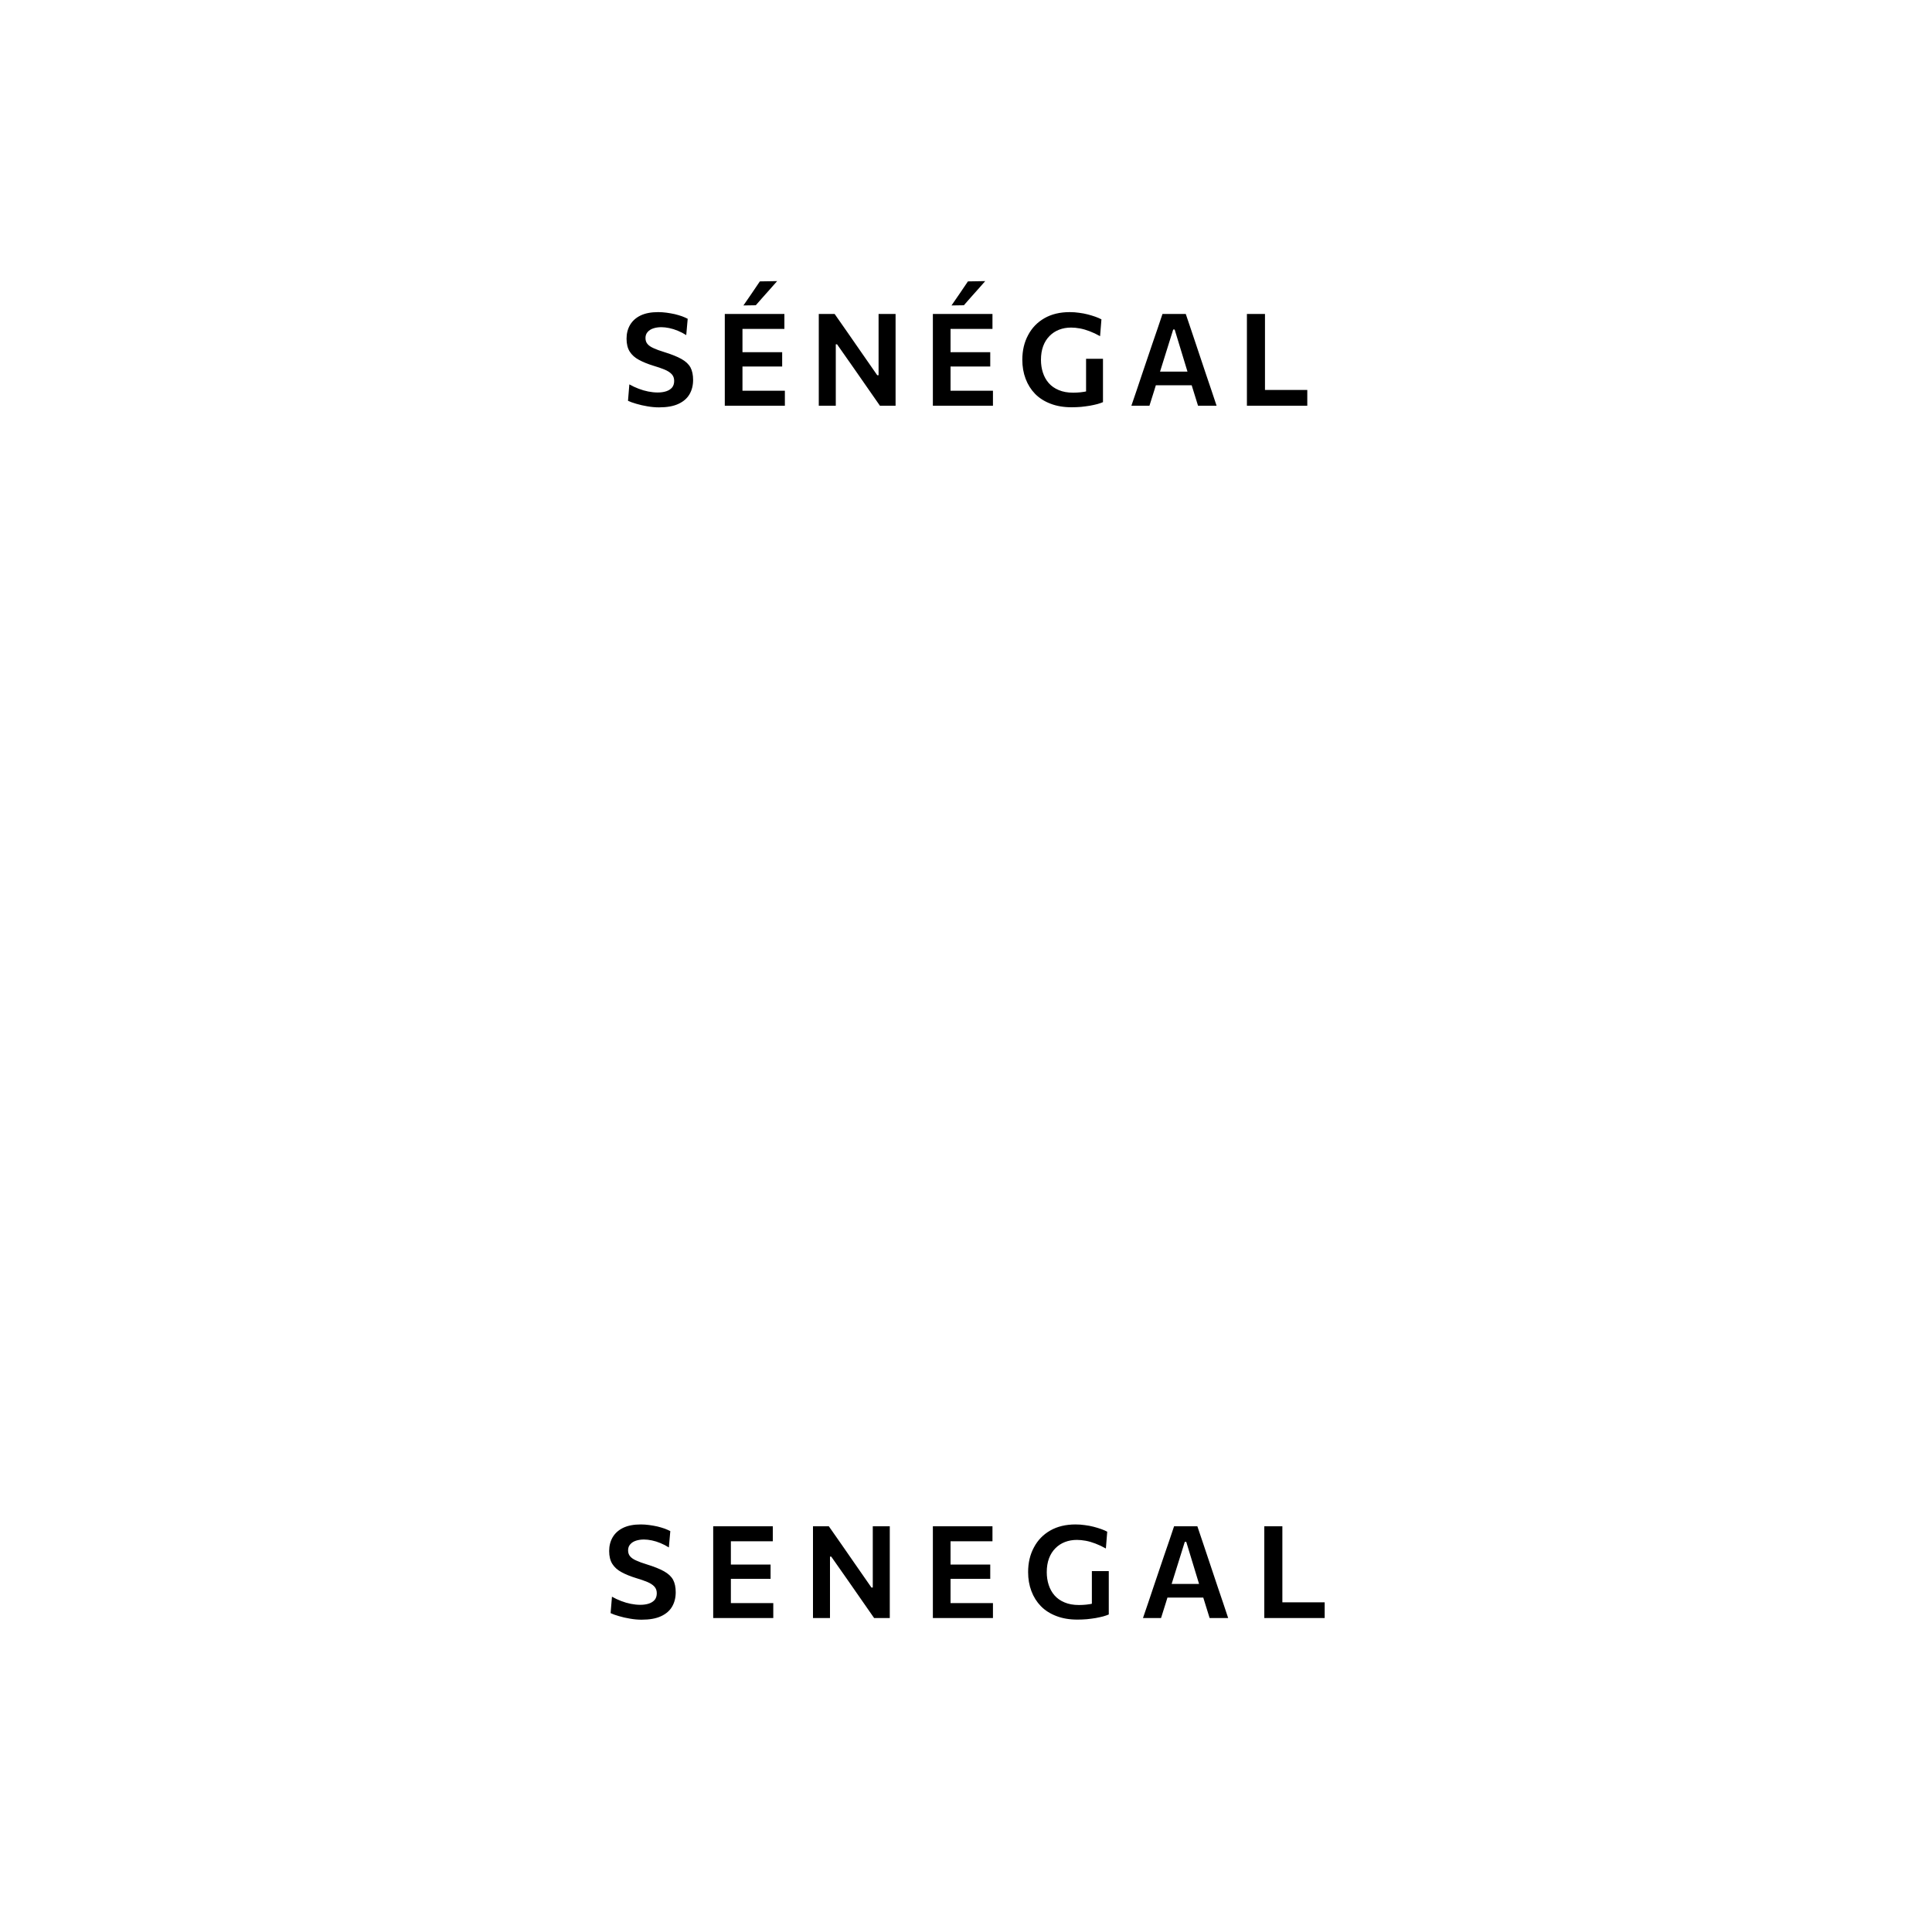
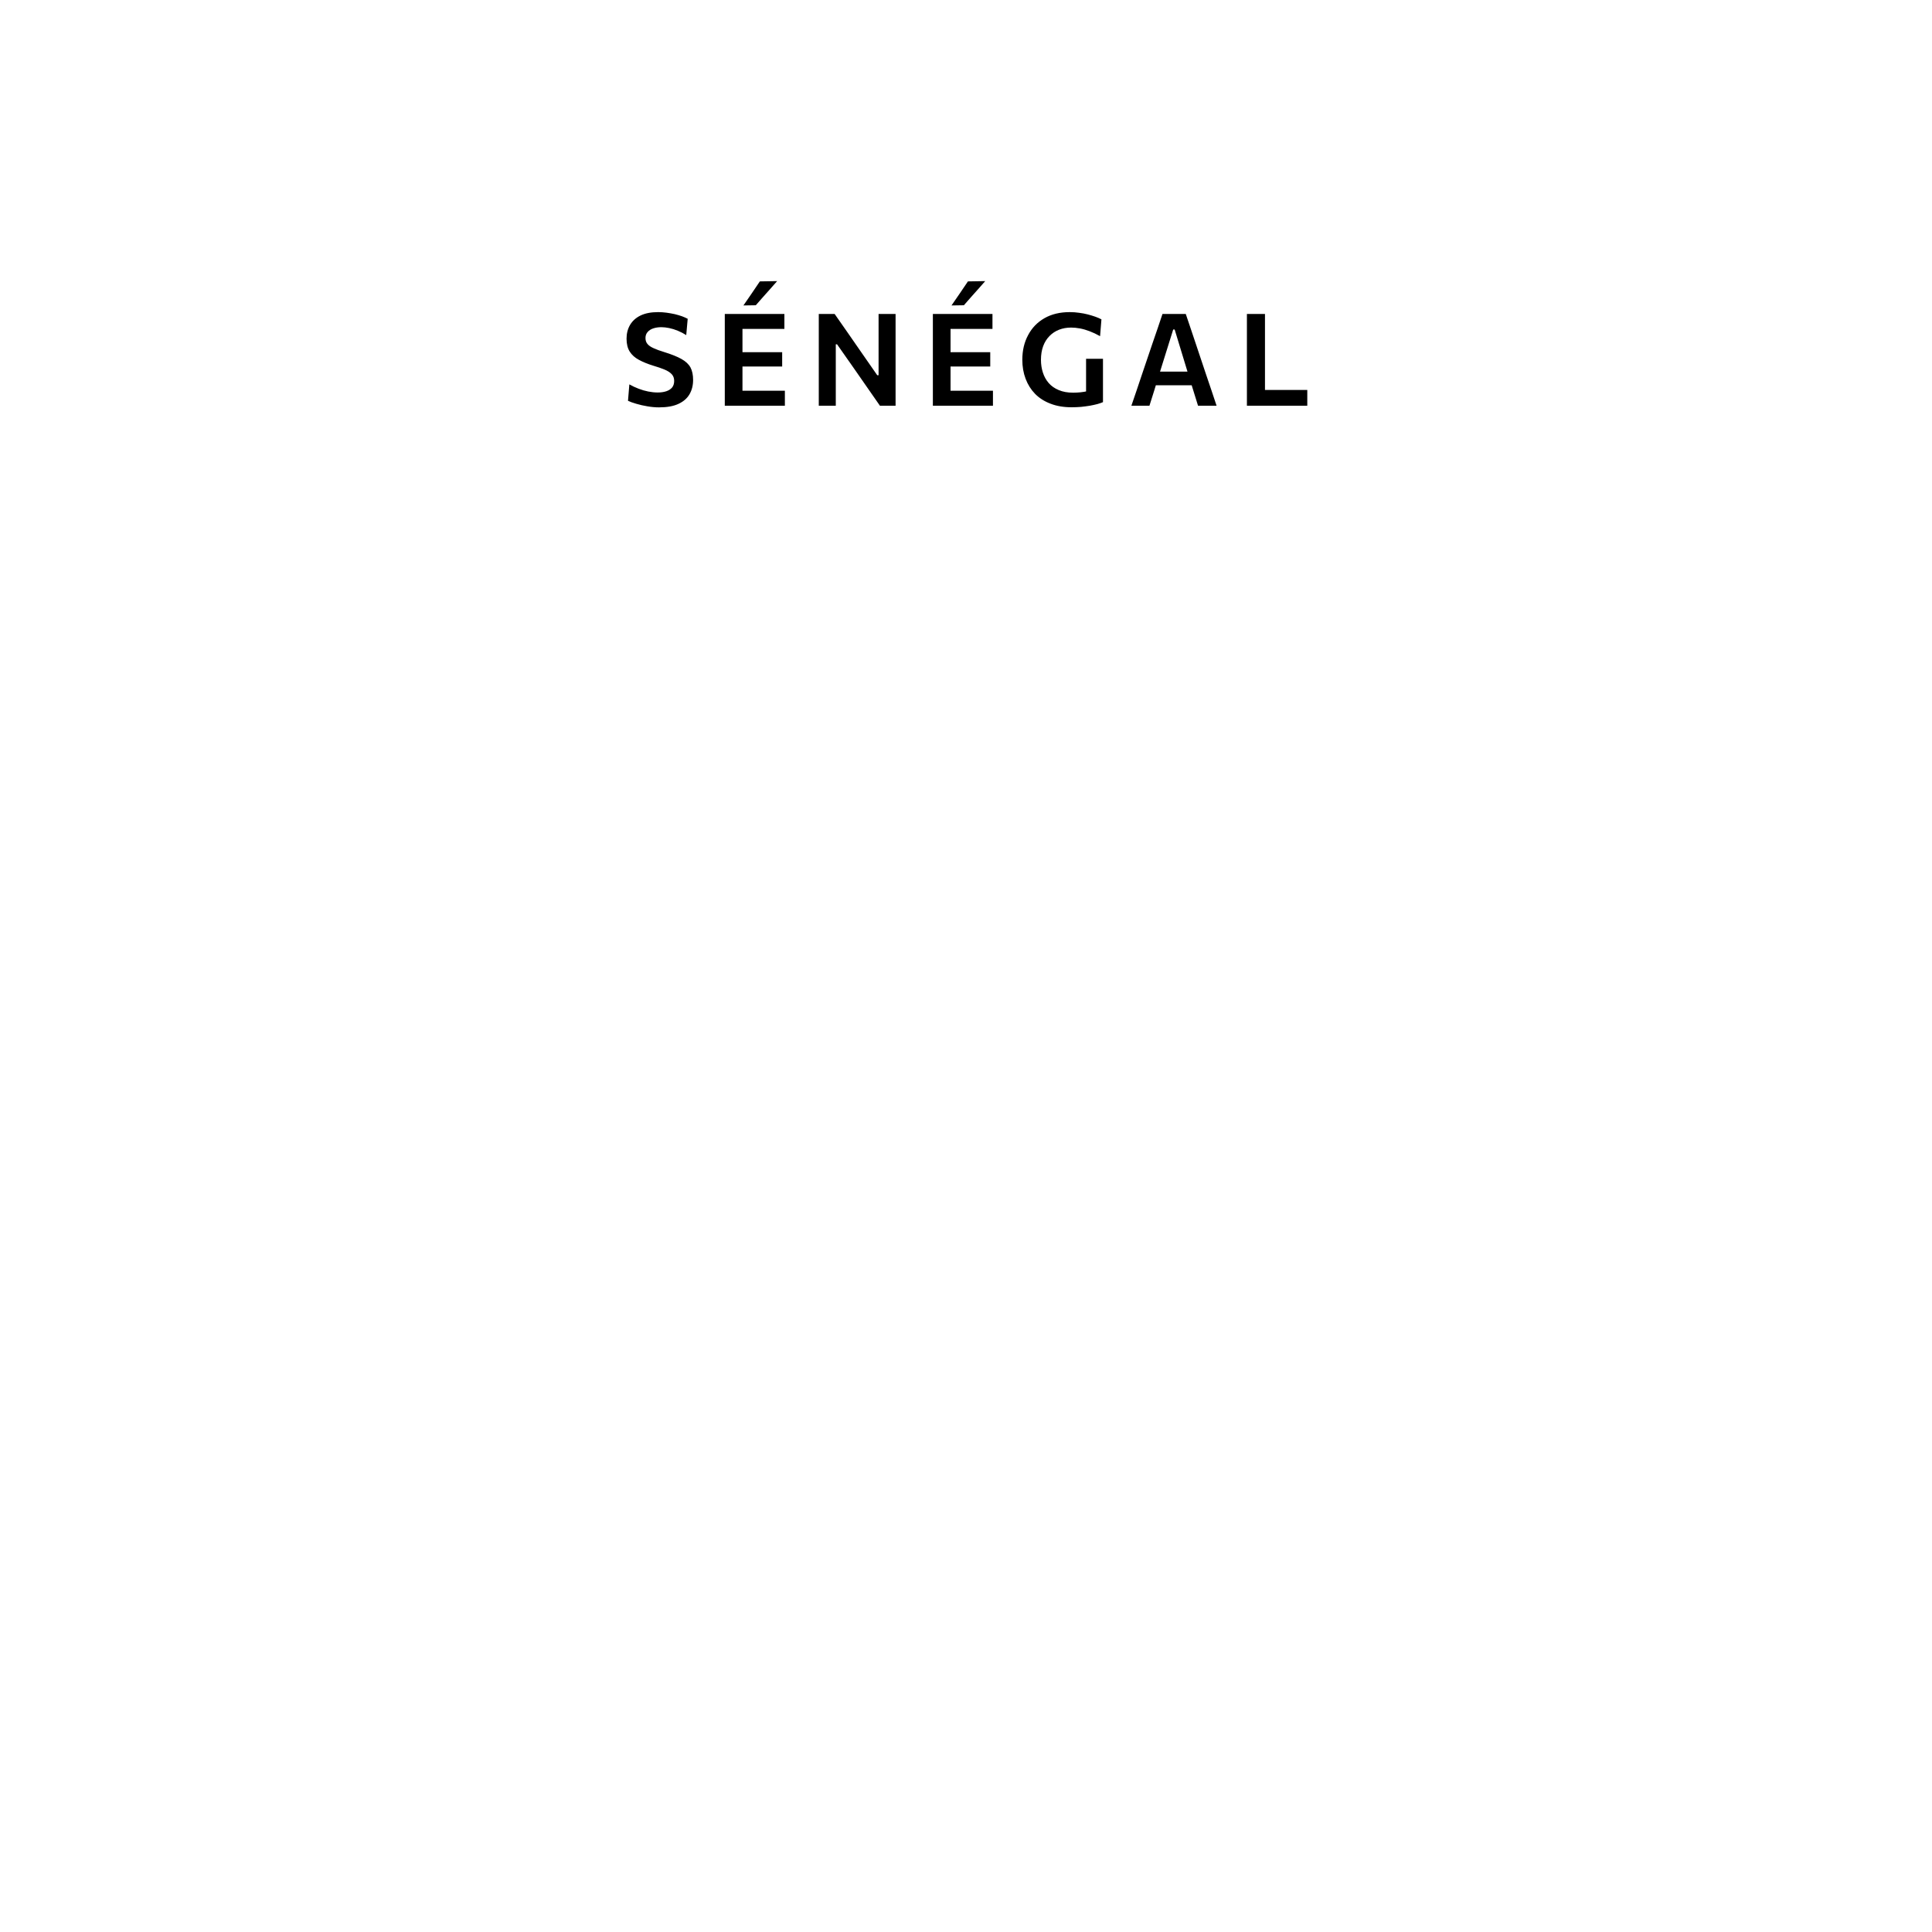
<svg xmlns="http://www.w3.org/2000/svg" viewBox="0 0 200 200">
-   <path d="m68.22 42.17q-.59 0-1.21-.11-.61-.1-1.14-.26-.53-.15-.86-.31l.14-1.7q.46.26.96.45.49.19 1 .29.5.1.98.1.5 0 .89-.13.38-.13.6-.39.21-.27.21-.68 0-.42-.25-.69-.26-.28-.74-.48-.48-.2-1.16-.4-.88-.27-1.5-.61-.62-.33-.95-.85-.33-.52-.33-1.34 0-.8.36-1.42.37-.63 1.09-.98.73-.35 1.82-.35.43 0 .87.06.44.06.85.15.4.1.75.22.34.13.59.26l-.15 1.69q-.41-.26-.87-.45-.46-.19-.9-.28-.44-.09-.81-.09-.45 0-.82.12-.37.12-.59.37-.23.25-.23.63 0 .37.2.61.2.25.63.44.43.2 1.09.4 1.14.35 1.8.72.66.37.94.88.27.52.27 1.29 0 .84-.37 1.48-.37.64-1.15 1-.77.36-2.01.36zm6.81-.17q0-.77 0-1.5 0-.73 0-1.61l0-3.22q0-.9 0-1.64 0-.74 0-1.53l6.17 0 0 1.55q-.63 0-1.35 0-.72 0-1.7 0l-2.29 0 1-1.26q0 .78 0 1.53 0 .74 0 1.64l0 2.64q0 .88 0 1.61 0 .72 0 1.5l-.88-1.26 2.31 0q.82 0 1.55 0 .73 0 1.41 0l0 1.55-6.22 0zm1.41-4.06l0-1.48 1.77 0q.89 0 1.53 0 .64 0 1.23 0l0 1.48q-.62 0-1.26 0-.64 0-1.51 0l-1.76 0zm.52-6.32q.43-.63.86-1.25.42-.62.84-1.24l1.79-.03q-.38.43-.75.85-.37.42-.74.83-.37.42-.72.82l-1.28.02zm7.8 10.38q0-.77 0-1.5 0-.73 0-1.61l0-3.21q0-.91 0-1.65 0-.74 0-1.53l1.64 0q.73 1.05 1.39 1.99.66.95 1.31 1.89l1.71 2.46.14 0 0-3.16q0-.91 0-1.65 0-.74 0-1.53l1.76 0q0 .79 0 1.53 0 .74 0 1.65l0 3.21q0 .88 0 1.61 0 .73 0 1.5l-1.62 0q-.6-.87-1.26-1.81-.66-.94-1.44-2.07l-1.74-2.48-.13 0 0 3.25q0 .88 0 1.61 0 .73 0 1.5l-1.76 0zm11.81 0q0-.77 0-1.5 0-.73 0-1.61l0-3.22q0-.9 0-1.64 0-.74 0-1.53l6.17 0 0 1.55q-.63 0-1.35 0-.72 0-1.7 0l-2.29 0 1-1.26q0 .78 0 1.53 0 .74 0 1.64l0 2.64q0 .88 0 1.61 0 .72 0 1.5l-.88-1.26 2.31 0q.82 0 1.55 0 .73 0 1.41 0l0 1.55-6.22 0zm1.41-4.06l0-1.48 1.77 0q.89 0 1.53 0 .64 0 1.23 0l0 1.48q-.62 0-1.26 0-.64 0-1.51 0l-1.76 0zm.52-6.32q.43-.63.86-1.25.42-.62.84-1.24l1.79-.03q-.38.43-.75.85-.37.42-.74.83-.36.42-.72.82l-1.28.02zm12.43 10.54q-1.23 0-2.18-.37-.95-.36-1.6-1.02-.64-.66-.98-1.56-.34-.9-.34-1.97 0-1.44.6-2.55.59-1.12 1.69-1.75 1.1-.63 2.62-.63.5 0 .97.07.48.06.9.17.42.11.79.24.36.13.62.27l-.14 1.74q-.55-.31-1.08-.51-.52-.2-1-.29-.49-.09-.92-.09-.67 0-1.24.22-.57.22-.99.65-.43.43-.66 1.05-.23.62-.23 1.42 0 .71.2 1.32.2.62.6 1.08.41.47 1.04.73.63.27 1.49.27.4 0 .77-.04.37-.04.73-.12.35-.09.69-.22.34-.13.68-.32l.22 1.68q-.23.1-.58.2-.35.09-.78.17-.43.07-.91.12-.48.04-.98.04zm1.5-.49q0-.73 0-1.28 0-.55 0-1.1 0-.65 0-1.14 0-.5 0-1.01l1.75 0q0 .51 0 1.01 0 .49 0 1.14 0 .55 0 1.09 0 .55 0 1.25l-1.75.04zm4.69.33q.26-.77.55-1.61.29-.85.54-1.61l1.1-3.25q.3-.89.55-1.6.24-.71.48-1.43l2.41 0q.25.75.49 1.45.24.71.53 1.58l1.09 3.26q.27.78.55 1.62.28.83.53 1.59l-1.92 0q-.24-.78-.5-1.61-.25-.82-.48-1.55l-1.44-4.73-.15 0-1.46 4.67q-.24.77-.49 1.6-.26.84-.51 1.62l-1.87 0zm2.11-2.12l.19-1.41 4.44 0 .15 1.41-4.78 0zm9.85 2.12q0-.77 0-1.5 0-.73 0-1.61l0-3.21q0-.91 0-1.65 0-.74 0-1.53l1.87 0q0 .79 0 1.53 0 .74 0 1.65l0 2.92q0 .88 0 1.6 0 .73 0 1.51l-.66-1.34 1.82 0q.71 0 1.26 0 .54 0 1 0 .47 0 .96 0l0 1.63-6.25 0zm-62.66 125.67q-.59 0-1.21-.11-.61-.1-1.14-.26-.53-.15-.86-.31l.14-1.7q.46.26.96.45.49.19 1 .29.5.1.98.1.5 0 .89-.13.38-.13.6-.39.21-.27.21-.68 0-.42-.25-.69-.26-.28-.74-.48-.48-.2-1.16-.4-.88-.27-1.5-.61-.62-.33-.95-.85-.33-.52-.33-1.34 0-.8.36-1.42.37-.63 1.09-.98.73-.35 1.82-.35.43 0 .87.06.44.06.85.15.4.1.75.22.34.13.59.26l-.15 1.69q-.41-.26-.87-.45-.46-.19-.9-.28-.44-.09-.81-.09-.45 0-.82.12-.37.12-.59.37-.23.25-.23.63 0 .37.2.61.2.25.63.44.43.2 1.09.4 1.14.35 1.8.72.66.37.94.88.27.52.27 1.29 0 .84-.37 1.48-.37.64-1.15 1-.77.36-2.01.36zm7.41-.17q0-.77 0-1.5 0-.73 0-1.61l0-3.22q0-.9 0-1.64 0-.74 0-1.53l6.17 0 0 1.55q-.63 0-1.35 0-.72 0-1.7 0l-2.29 0 1-1.26q0 .78 0 1.53 0 .74 0 1.64l0 2.64q0 .88 0 1.61 0 .72 0 1.5l-.88-1.26 2.31 0q.82 0 1.55 0 .73 0 1.41 0l0 1.55-6.22 0zm1.41-4.06l0-1.48 1.77 0q.89 0 1.53 0 .64 0 1.23 0l0 1.48q-.62 0-1.26 0-.64 0-1.51 0l-1.76 0zm8.92 4.06q0-.77 0-1.5 0-.73 0-1.61l0-3.21q0-.91 0-1.65 0-.74 0-1.53l1.64 0q.73 1.05 1.39 1.99.66.95 1.31 1.89l1.71 2.46.14 0 0-3.16q0-.91 0-1.65 0-.74 0-1.53l1.76 0q0 .79 0 1.53 0 .74 0 1.65l0 3.21q0 .88 0 1.61 0 .73 0 1.5l-1.62 0q-.6-.87-1.26-1.81-.66-.94-1.44-2.07l-1.74-2.48-.13 0 0 3.25q0 .88 0 1.61 0 .73 0 1.5l-1.76 0zm12.41 0q0-.77 0-1.5 0-.73 0-1.61l0-3.22q0-.9 0-1.64 0-.74 0-1.53l6.17 0 0 1.55q-.63 0-1.35 0-.72 0-1.7 0l-2.29 0 1-1.26q0 .78 0 1.53 0 .74 0 1.64l0 2.64q0 .88 0 1.61 0 .72 0 1.5l-.88-1.26 2.31 0q.82 0 1.55 0 .73 0 1.41 0l0 1.55-6.22 0zm1.41-4.06l0-1.48 1.77 0q.89 0 1.53 0 .64 0 1.23 0l0 1.48q-.62 0-1.26 0-.64 0-1.51 0l-1.76 0zm13.55 4.22q-1.23 0-2.18-.37-.95-.36-1.6-1.02-.64-.66-.98-1.56-.34-.9-.34-1.97 0-1.44.6-2.55.59-1.12 1.69-1.75 1.1-.63 2.62-.63.5 0 .97.07.48.06.9.17.42.11.79.24.36.13.62.27l-.14 1.74q-.55-.31-1.08-.51-.52-.2-1-.29-.49-.09-.92-.09-.67 0-1.24.22-.57.22-.99.65-.43.43-.66 1.05-.23.62-.23 1.42 0 .71.2 1.32.2.62.6 1.08.41.47 1.04.73.63.27 1.49.27.4 0 .77-.04.37-.04.73-.12.35-.09.69-.22.34-.13.68-.32l.22 1.68q-.23.1-.58.2-.35.09-.78.17-.43.07-.91.12-.48.04-.98.04zm1.5-.49q0-.73 0-1.28 0-.55 0-1.1 0-.65 0-1.14 0-.5 0-1.01l1.75 0q0 .51 0 1.01 0 .49 0 1.14 0 .55 0 1.09 0 .55 0 1.25l-1.75.04zm5.29.33q.26-.77.55-1.61.29-.85.54-1.61l1.1-3.25q.3-.89.55-1.6.24-.71.48-1.43l2.41 0q.25.75.49 1.45.24.71.53 1.58l1.09 3.26q.27.78.55 1.62.28.83.53 1.59l-1.92 0q-.24-.78-.5-1.61-.25-.82-.48-1.55l-1.44-4.73-.15 0-1.46 4.67q-.24.77-.49 1.6-.26.84-.51 1.62l-1.87 0zm2.11-2.12l.19-1.41 4.44 0 .15 1.41-4.78 0zm10.45 2.12q0-.77 0-1.5 0-.73 0-1.61l0-3.21q0-.91 0-1.65 0-.74 0-1.53l1.87 0q0 .79 0 1.53 0 .74 0 1.65l0 2.92q0 .88 0 1.6 0 .73 0 1.51l-.66-1.34 1.82 0q.71 0 1.26 0 .54 0 1 0 .47 0 .96 0l0 1.63-6.25 0z" />
+   <path d="m68.22 42.17q-.59 0-1.21-.11-.61-.1-1.14-.26-.53-.15-.86-.31l.14-1.7q.46.26.96.45.49.19 1 .29.5.1.98.1.5 0 .89-.13.38-.13.6-.39.21-.27.21-.68 0-.42-.25-.69-.26-.28-.74-.48-.48-.2-1.16-.4-.88-.27-1.5-.61-.62-.33-.95-.85-.33-.52-.33-1.34 0-.8.36-1.42.37-.63 1.09-.98.73-.35 1.82-.35.43 0 .87.06.44.06.85.15.4.1.75.22.34.13.59.26l-.15 1.69q-.41-.26-.87-.45-.46-.19-.9-.28-.44-.09-.81-.09-.45 0-.82.12-.37.12-.59.37-.23.25-.23.63 0 .37.2.61.2.25.63.44.43.2 1.09.4 1.14.35 1.8.72.66.37.94.88.27.52.27 1.29 0 .84-.37 1.48-.37.64-1.15 1-.77.36-2.01.36zm6.81-.17q0-.77 0-1.5 0-.73 0-1.61l0-3.22q0-.9 0-1.64 0-.74 0-1.53l6.17 0 0 1.55q-.63 0-1.35 0-.72 0-1.7 0l-2.29 0 1-1.26q0 .78 0 1.53 0 .74 0 1.64l0 2.64q0 .88 0 1.61 0 .72 0 1.5l-.88-1.26 2.31 0q.82 0 1.55 0 .73 0 1.41 0l0 1.55-6.22 0zm1.41-4.06l0-1.48 1.77 0q.89 0 1.53 0 .64 0 1.23 0l0 1.48q-.62 0-1.26 0-.64 0-1.51 0l-1.76 0zm.52-6.32q.43-.63.86-1.25.42-.62.84-1.24l1.79-.03q-.38.43-.75.85-.37.42-.74.83-.37.42-.72.82l-1.28.02zm7.8 10.38q0-.77 0-1.5 0-.73 0-1.61l0-3.21q0-.91 0-1.65 0-.74 0-1.53l1.64 0q.73 1.05 1.39 1.99.66.95 1.31 1.89l1.71 2.46.14 0 0-3.16q0-.91 0-1.65 0-.74 0-1.53l1.76 0q0 .79 0 1.53 0 .74 0 1.65l0 3.21q0 .88 0 1.61 0 .73 0 1.5l-1.62 0q-.6-.87-1.26-1.81-.66-.94-1.44-2.07l-1.74-2.48-.13 0 0 3.25q0 .88 0 1.61 0 .73 0 1.5l-1.76 0zm11.81 0q0-.77 0-1.5 0-.73 0-1.61l0-3.22q0-.9 0-1.64 0-.74 0-1.53l6.17 0 0 1.55q-.63 0-1.35 0-.72 0-1.7 0l-2.29 0 1-1.26q0 .78 0 1.53 0 .74 0 1.64l0 2.64q0 .88 0 1.61 0 .72 0 1.5l-.88-1.26 2.31 0q.82 0 1.55 0 .73 0 1.41 0l0 1.55-6.22 0zm1.41-4.06l0-1.48 1.77 0q.89 0 1.53 0 .64 0 1.23 0l0 1.48q-.62 0-1.26 0-.64 0-1.51 0l-1.76 0zm.52-6.32q.43-.63.86-1.25.42-.62.84-1.24l1.79-.03q-.38.43-.75.85-.37.42-.74.83-.36.42-.72.82l-1.28.02zm12.43 10.54q-1.23 0-2.18-.37-.95-.36-1.6-1.02-.64-.66-.98-1.56-.34-.9-.34-1.97 0-1.44.6-2.55.59-1.12 1.69-1.75 1.1-.63 2.62-.63.5 0 .97.07.48.06.9.17.42.11.79.24.36.13.62.27l-.14 1.74q-.55-.31-1.08-.51-.52-.2-1-.29-.49-.09-.92-.09-.67 0-1.24.22-.57.22-.99.65-.43.43-.66 1.05-.23.62-.23 1.42 0 .71.2 1.32.2.62.6 1.08.41.47 1.04.73.63.27 1.49.27.4 0 .77-.04.37-.04.73-.12.35-.09.69-.22.34-.13.68-.32l.22 1.68q-.23.1-.58.2-.35.09-.78.17-.43.07-.91.12-.48.04-.98.04zm1.5-.49q0-.73 0-1.28 0-.55 0-1.1 0-.65 0-1.14 0-.5 0-1.01l1.75 0q0 .51 0 1.01 0 .49 0 1.14 0 .55 0 1.09 0 .55 0 1.25l-1.75.04zm4.69.33q.26-.77.55-1.61.29-.85.54-1.61l1.1-3.25q.3-.89.55-1.6.24-.71.48-1.43l2.41 0q.25.75.49 1.45.24.71.53 1.58l1.09 3.26q.27.78.55 1.62.28.83.53 1.59l-1.92 0q-.24-.78-.5-1.61-.25-.82-.48-1.55l-1.44-4.73-.15 0-1.46 4.67q-.24.77-.49 1.6-.26.84-.51 1.62l-1.87 0zm2.11-2.12l.19-1.41 4.44 0 .15 1.41-4.78 0zm9.85 2.12q0-.77 0-1.5 0-.73 0-1.61l0-3.21q0-.91 0-1.65 0-.74 0-1.53l1.87 0q0 .79 0 1.53 0 .74 0 1.65l0 2.92q0 .88 0 1.6 0 .73 0 1.51l-.66-1.34 1.82 0q.71 0 1.26 0 .54 0 1 0 .47 0 .96 0l0 1.63-6.25 0z" />
</svg>
